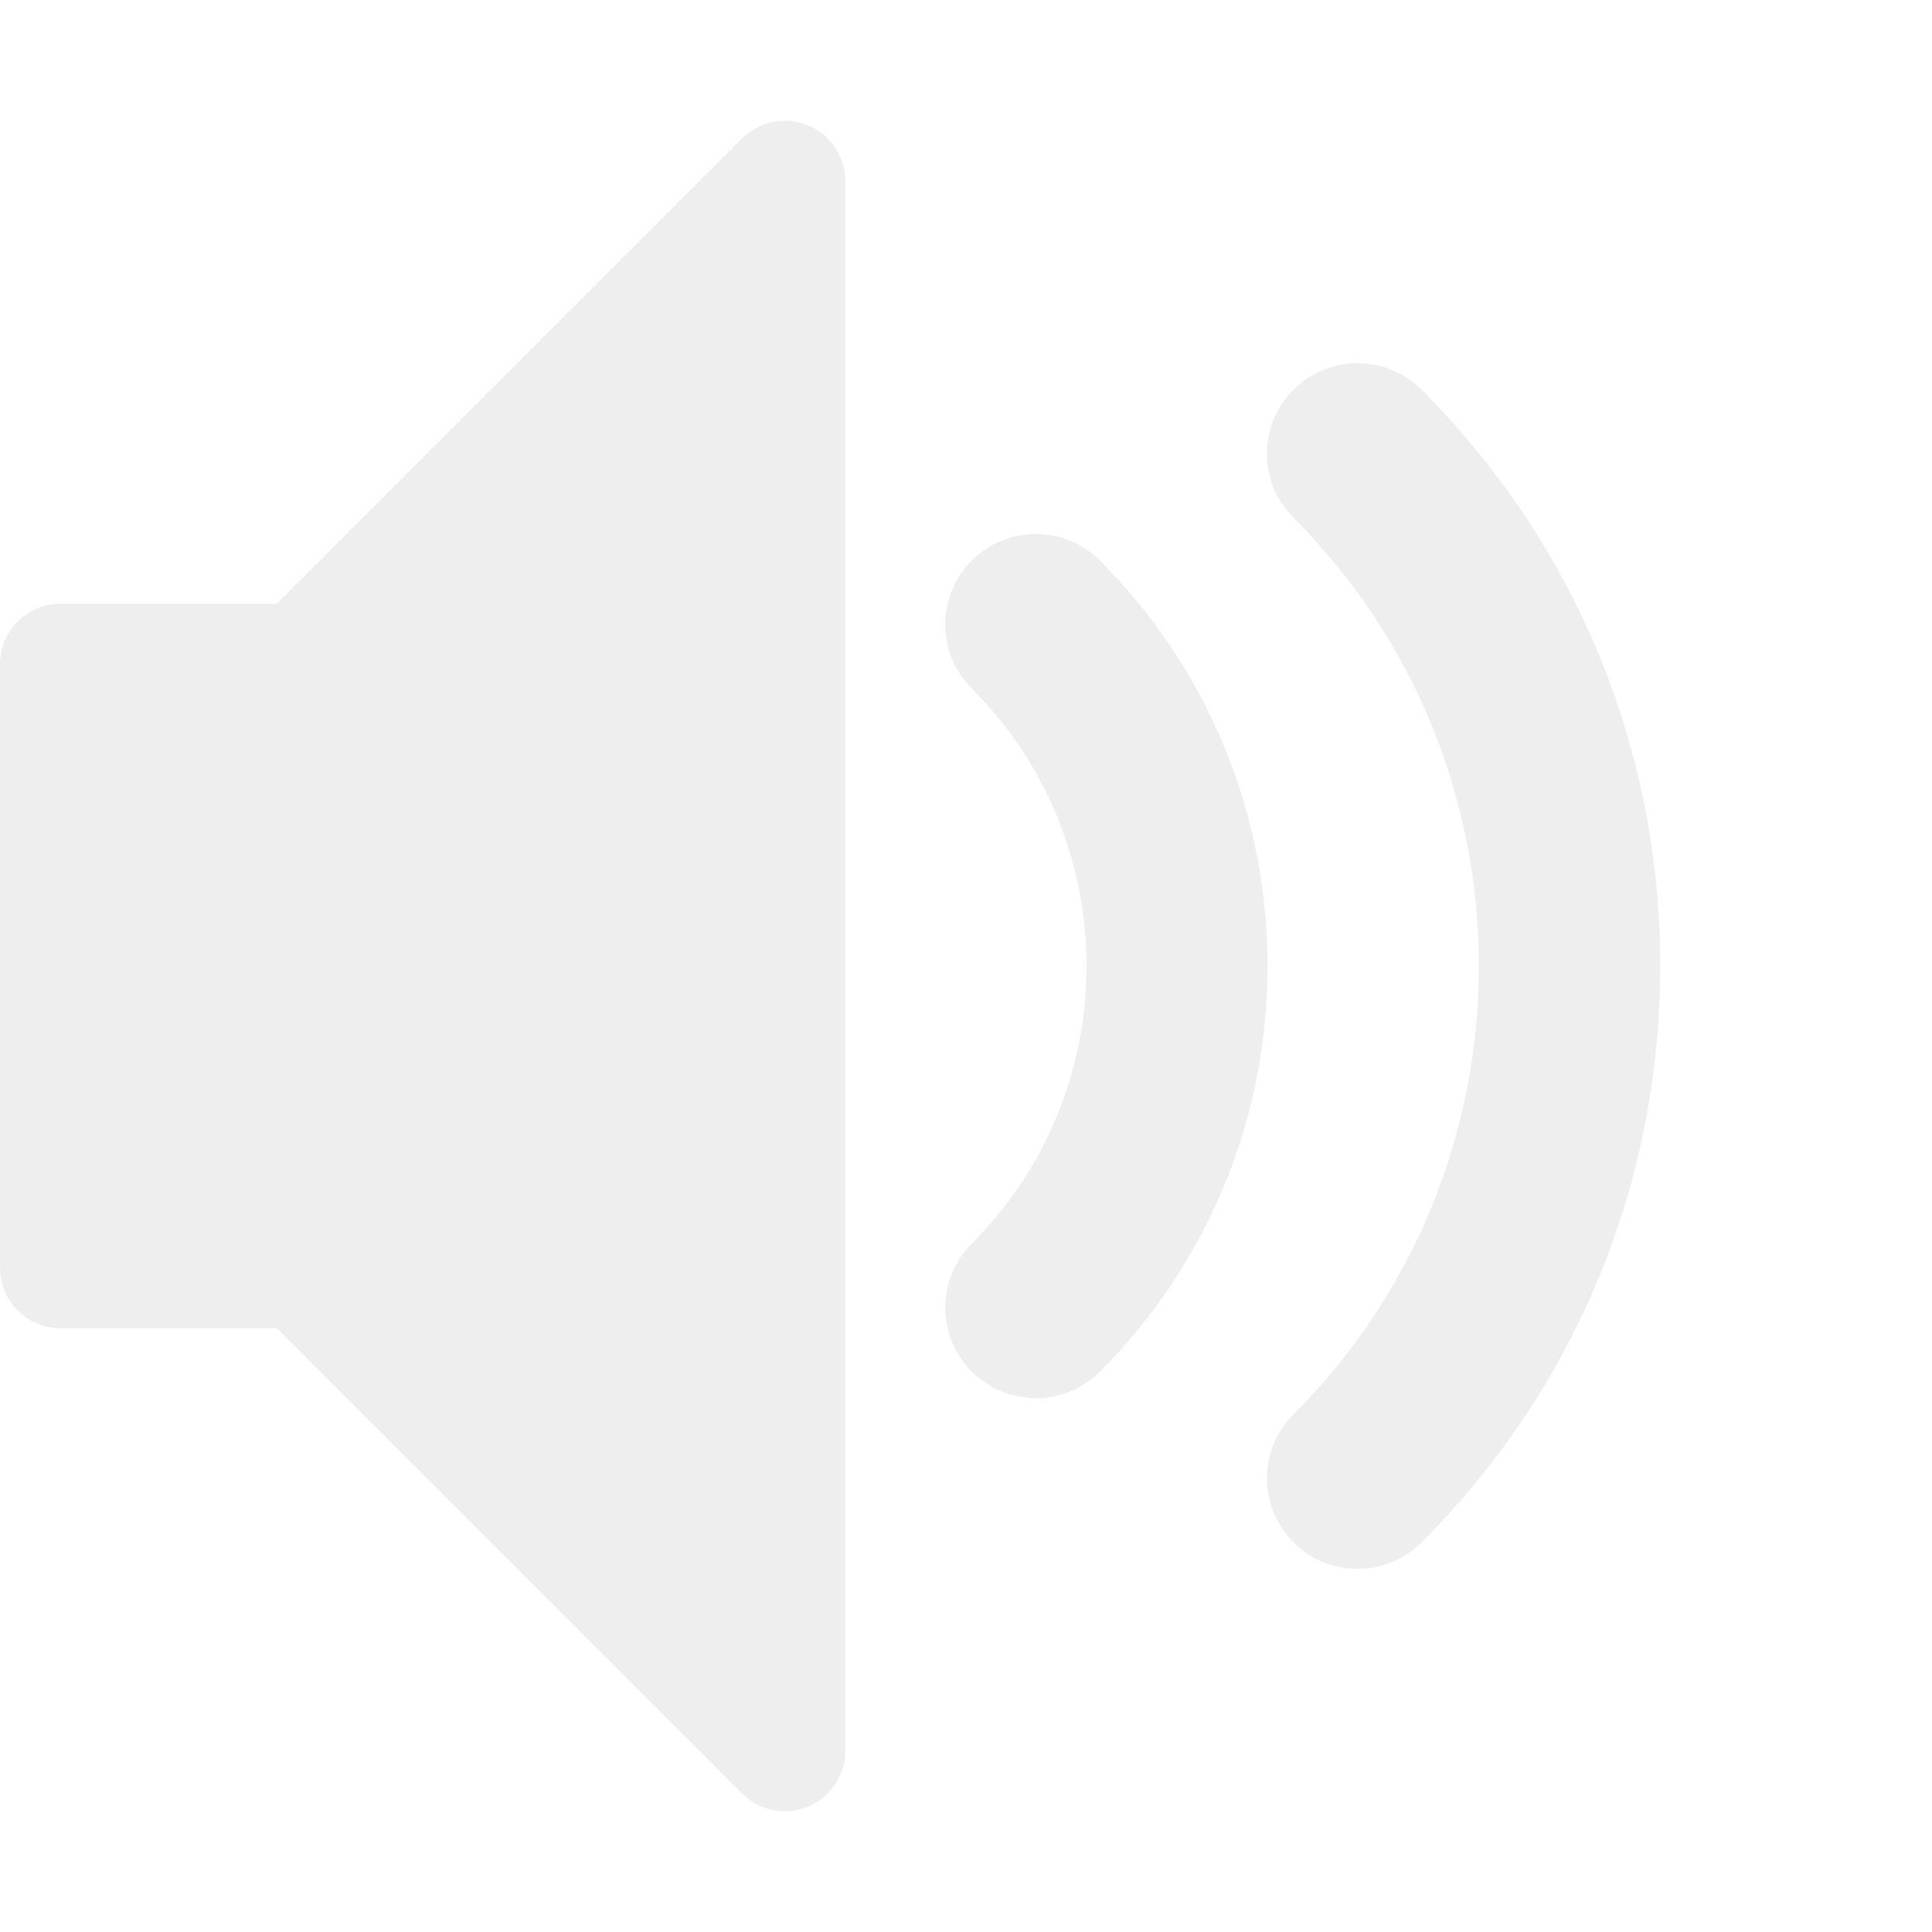
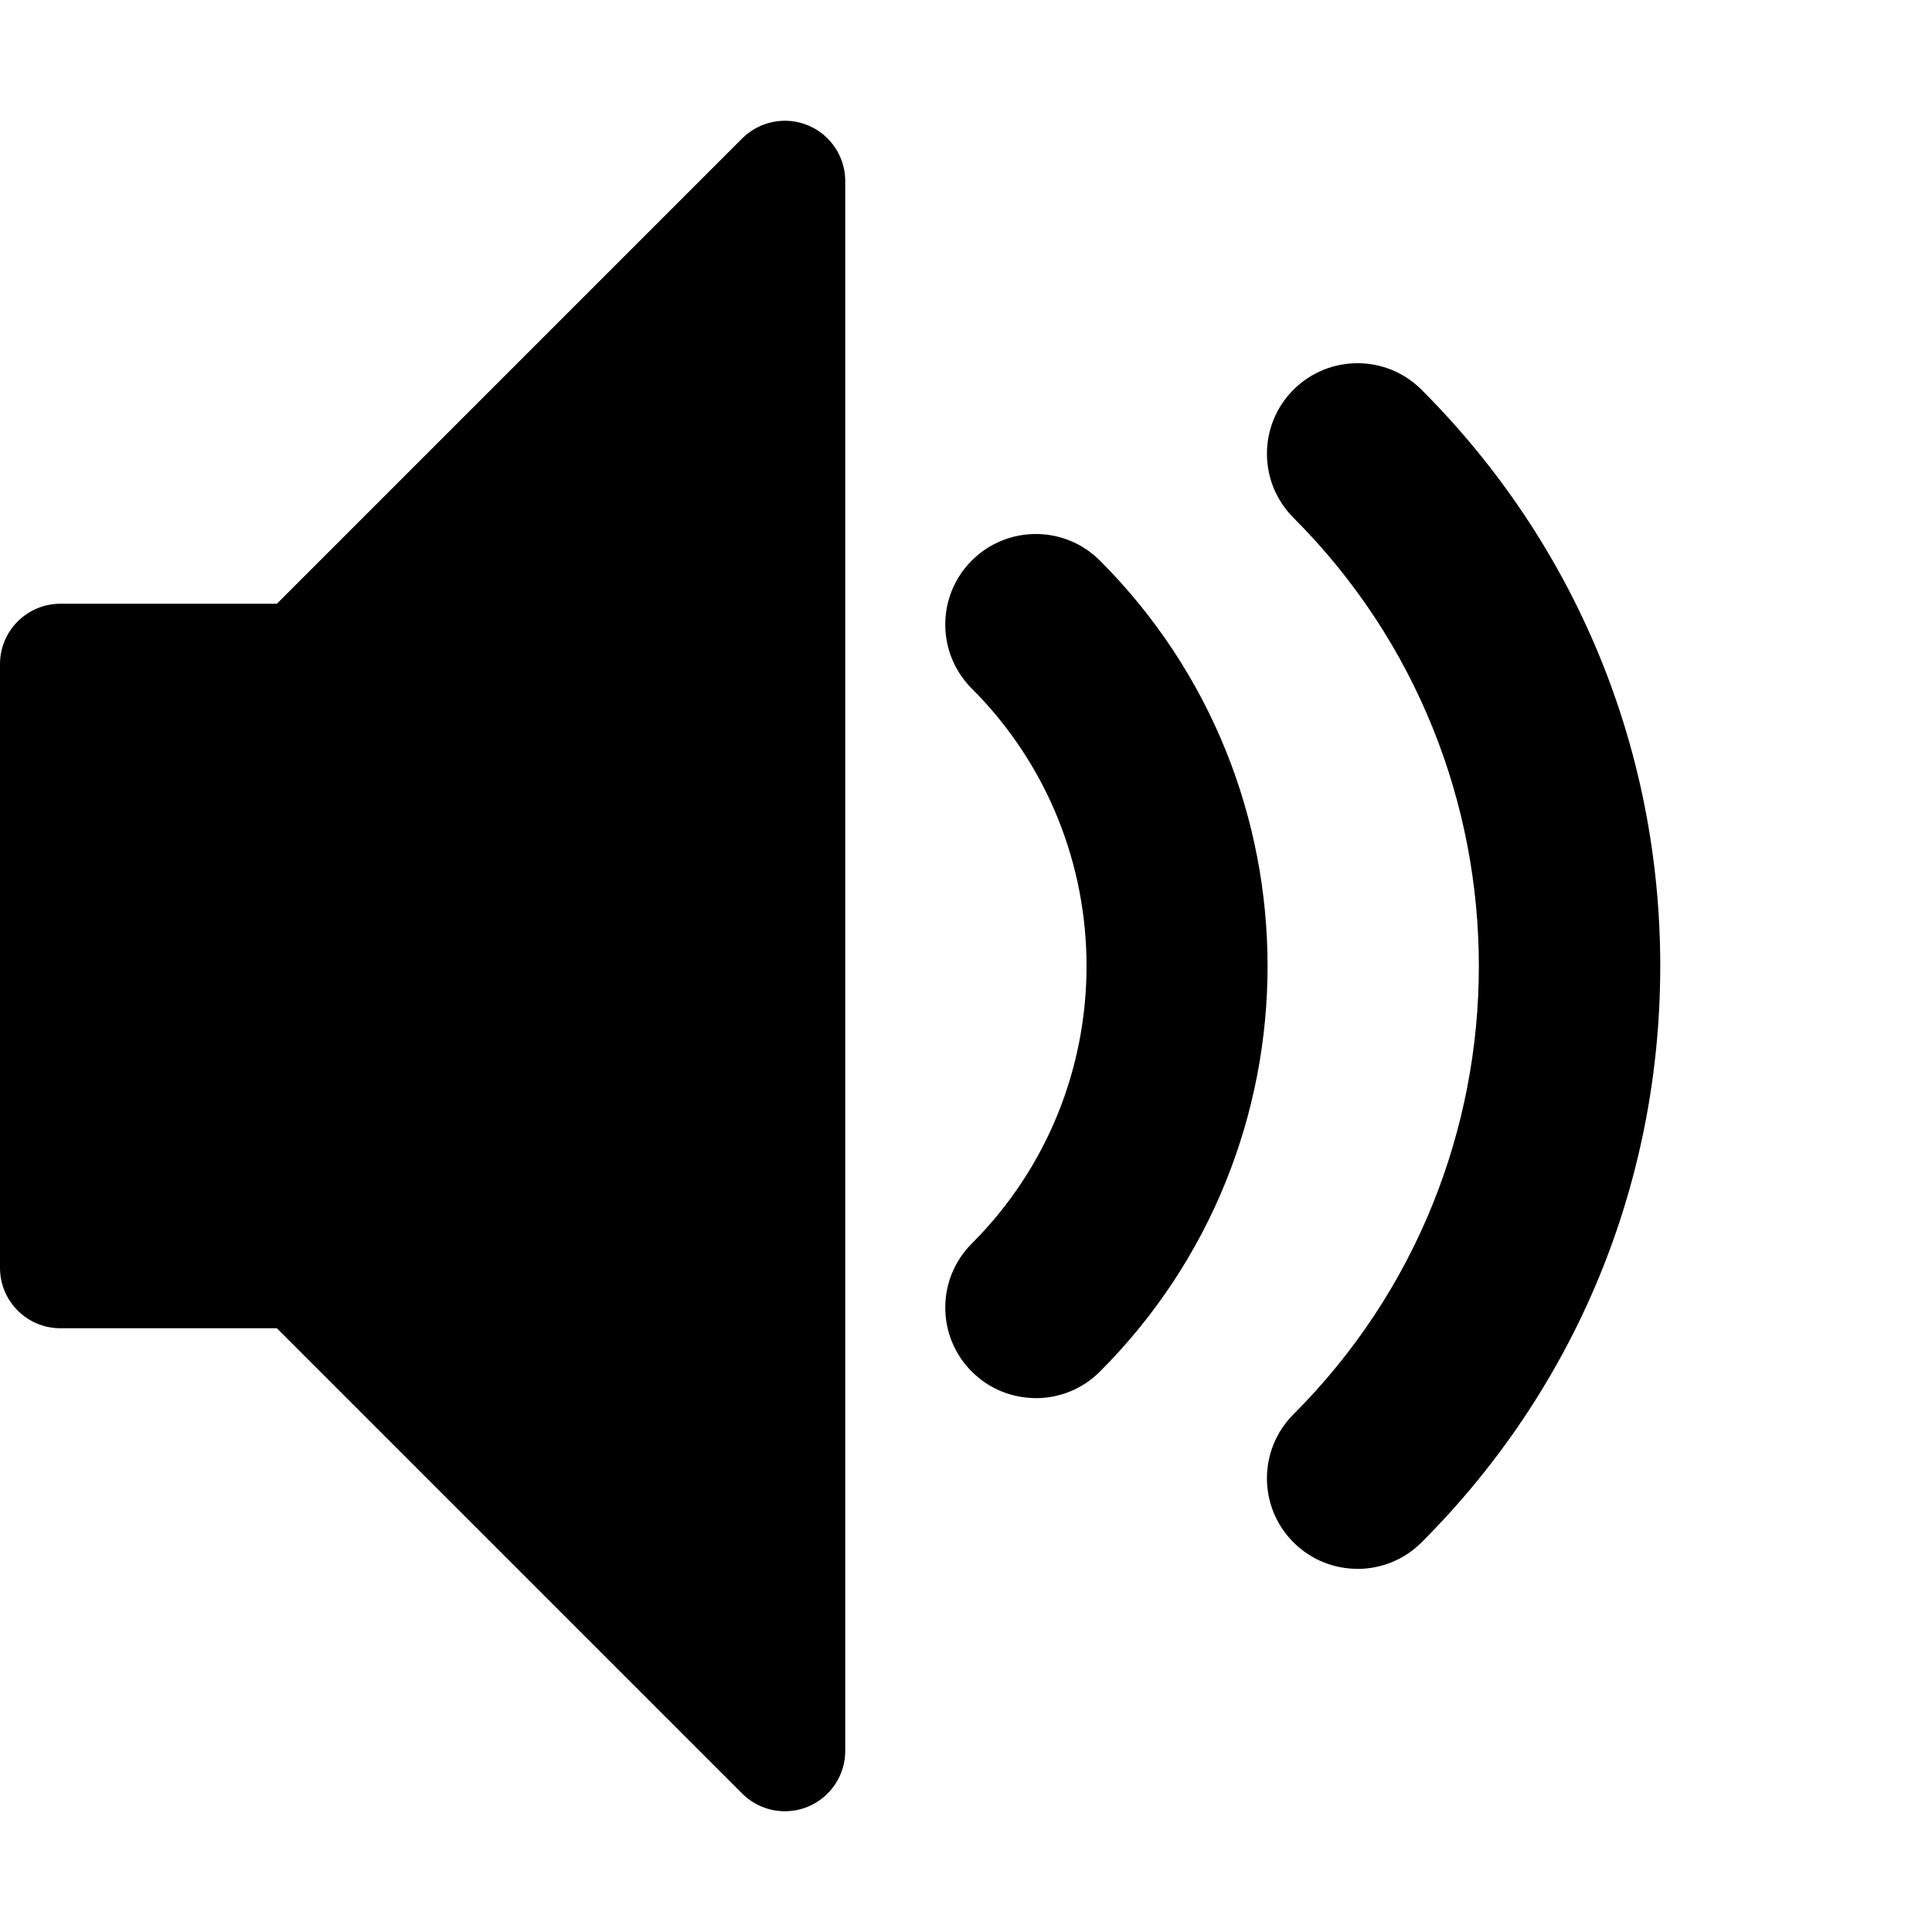
<svg xmlns="http://www.w3.org/2000/svg" width="32" height="32" viewBox="0 0 32 32">
-   <g fill="#eee">
+   <g fill="content">
    <path d="M22.485 25.985c-0.384 0-0.768-0.146-1.061-0.439-0.586-0.586-0.586-1.535 0-2.121 4.094-4.094 4.094-10.755 0-14.849-0.586-0.586-0.586-1.536 0-2.121s1.536-0.586 2.121 0c2.55 2.55 3.954 5.94 3.954 9.546s-1.404 6.996-3.954 9.546c-0.293 0.293-0.677 0.439-1.061 0.439v0zM17.157 23.157c-0.384 0-0.768-0.146-1.061-0.439-0.586-0.586-0.586-1.535 0-2.121 2.534-2.534 2.534-6.658 0-9.192-0.586-0.586-0.586-1.536 0-2.121s1.535-0.586 2.121 0c3.704 3.704 3.704 9.731 0 13.435-0.293 0.293-0.677 0.439-1.061 0.439z" />
    <path d="M13 30c-0.26 0-0.516-0.102-0.707-0.293l-7.707-7.707h-3.586c-0.552 0-1-0.448-1-1v-10c0-0.552 0.448-1 1-1h3.586l7.707-7.707c0.286-0.286 0.716-0.372 1.090-0.217s0.617 0.519 0.617 0.924v26c0 0.404-0.244 0.769-0.617 0.924-0.124 0.051-0.254 0.076-0.383 0.076z" />
  </g>
</svg>
